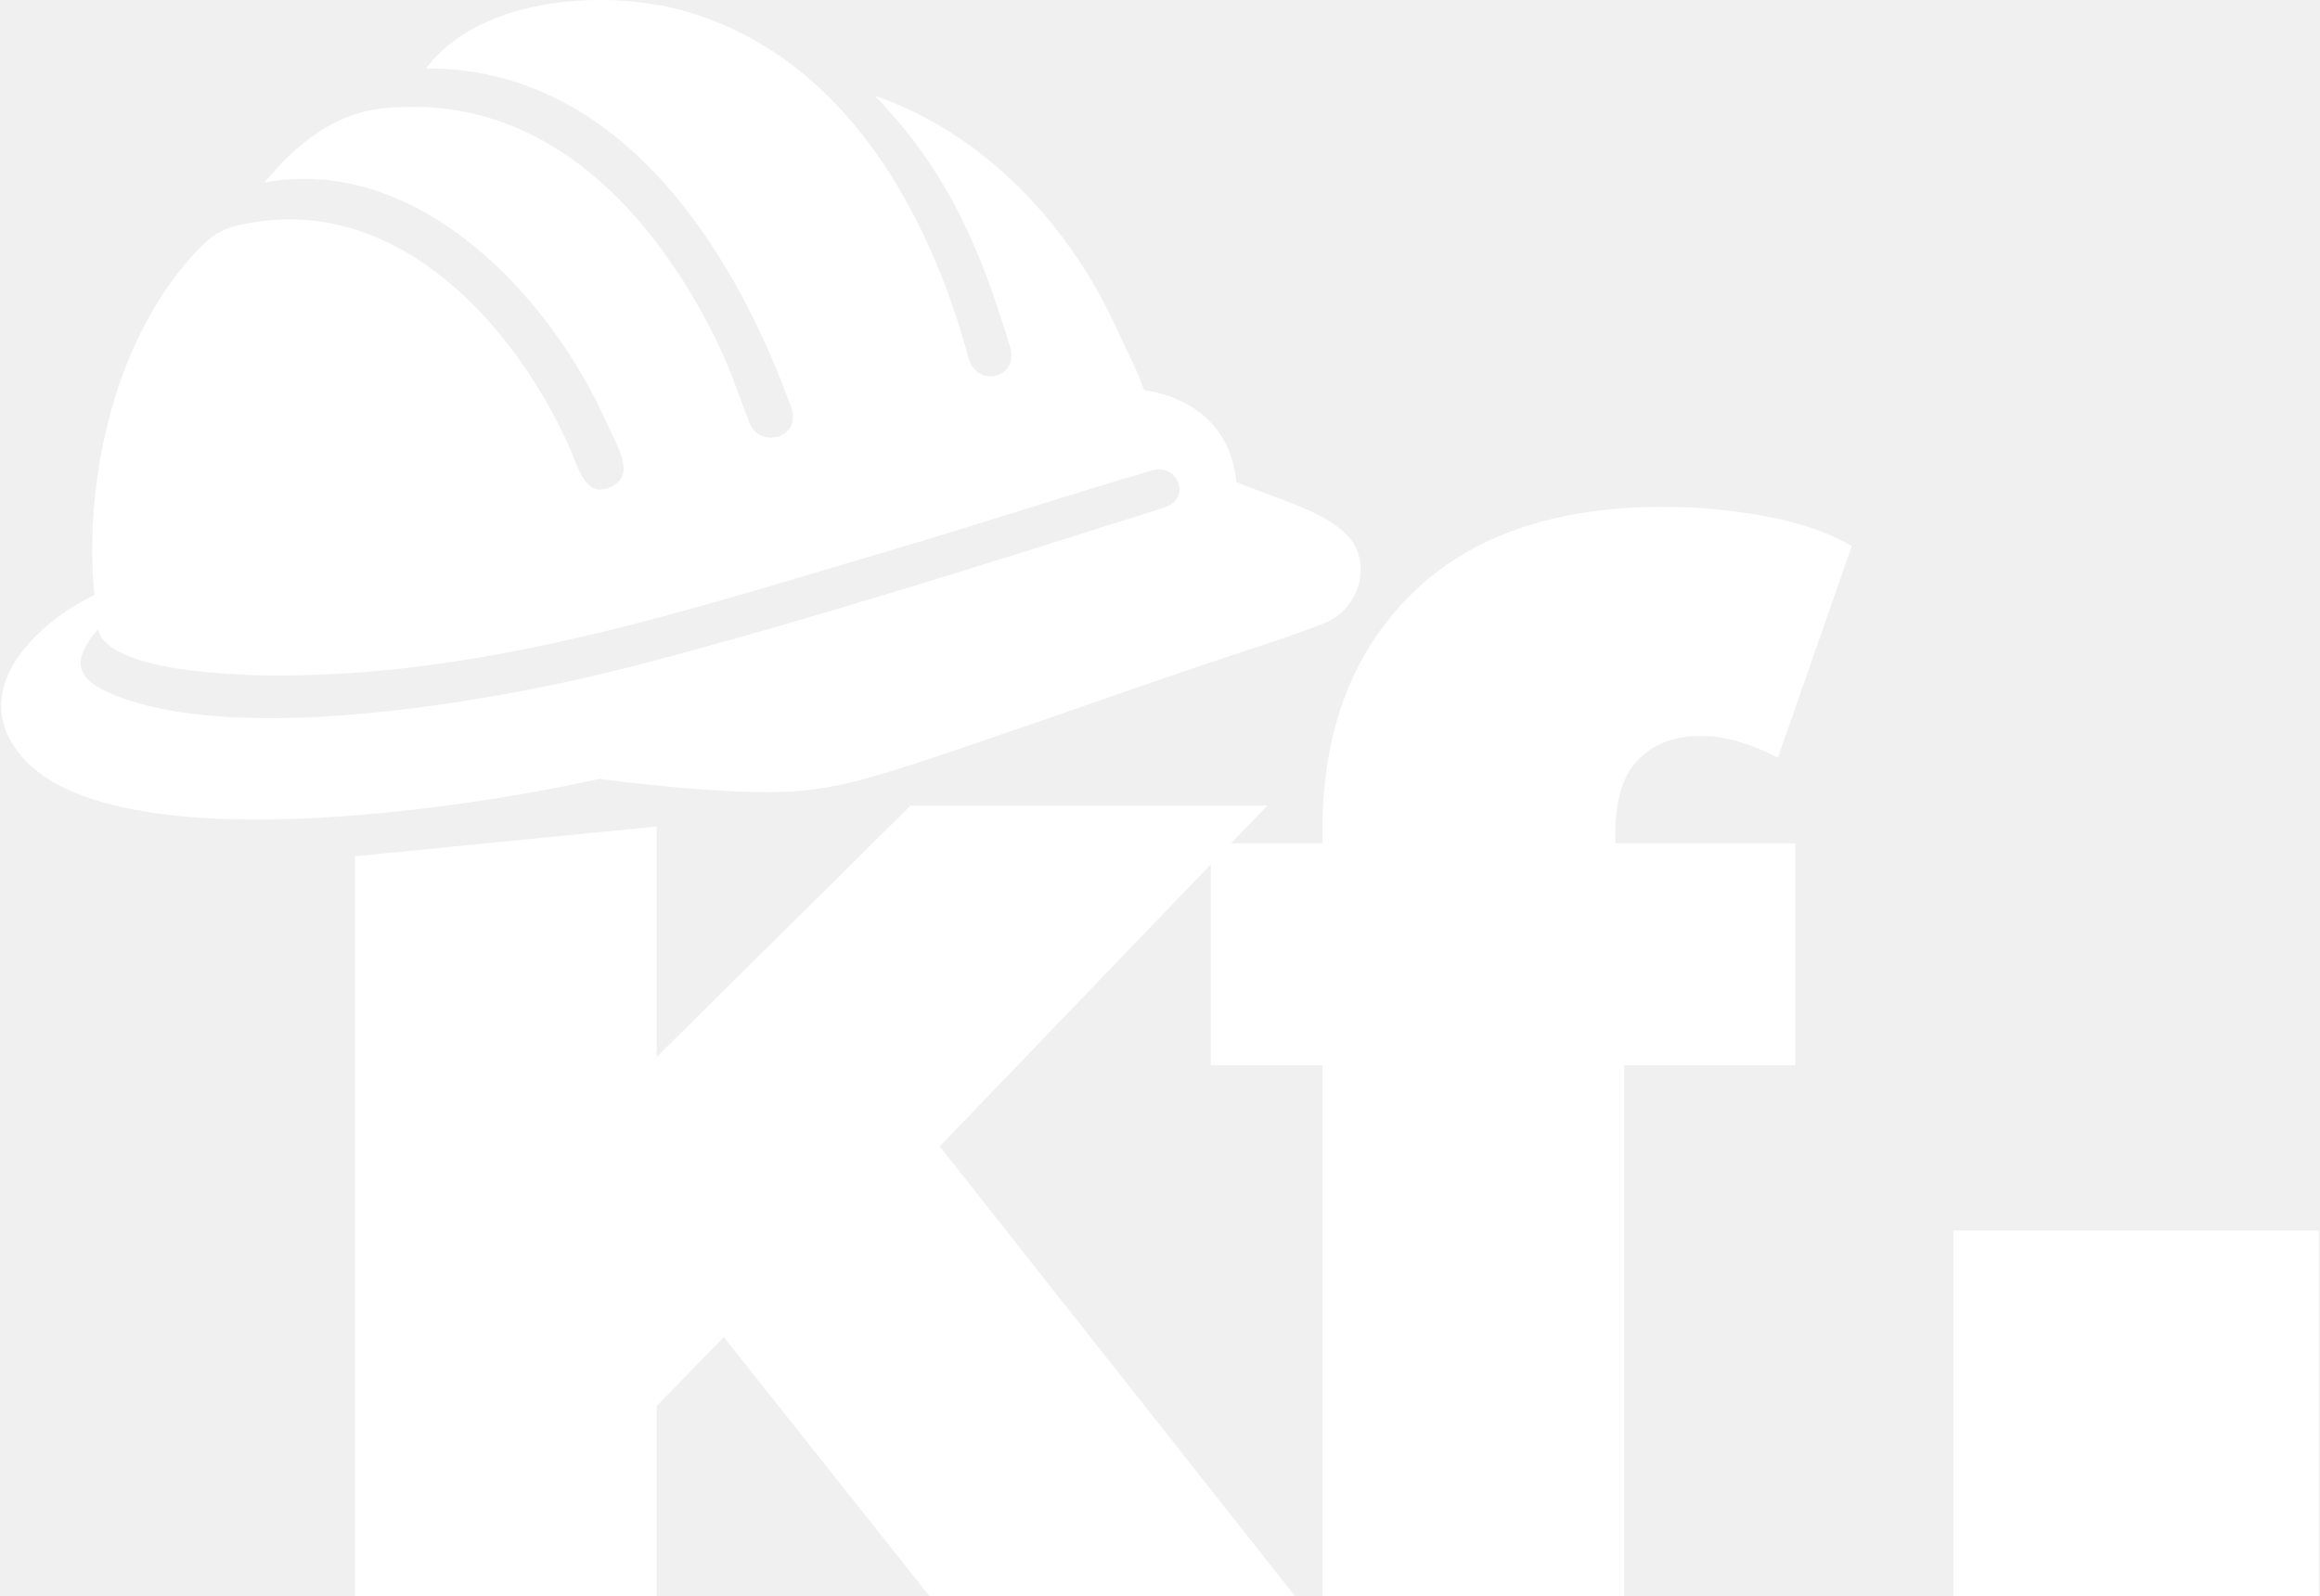
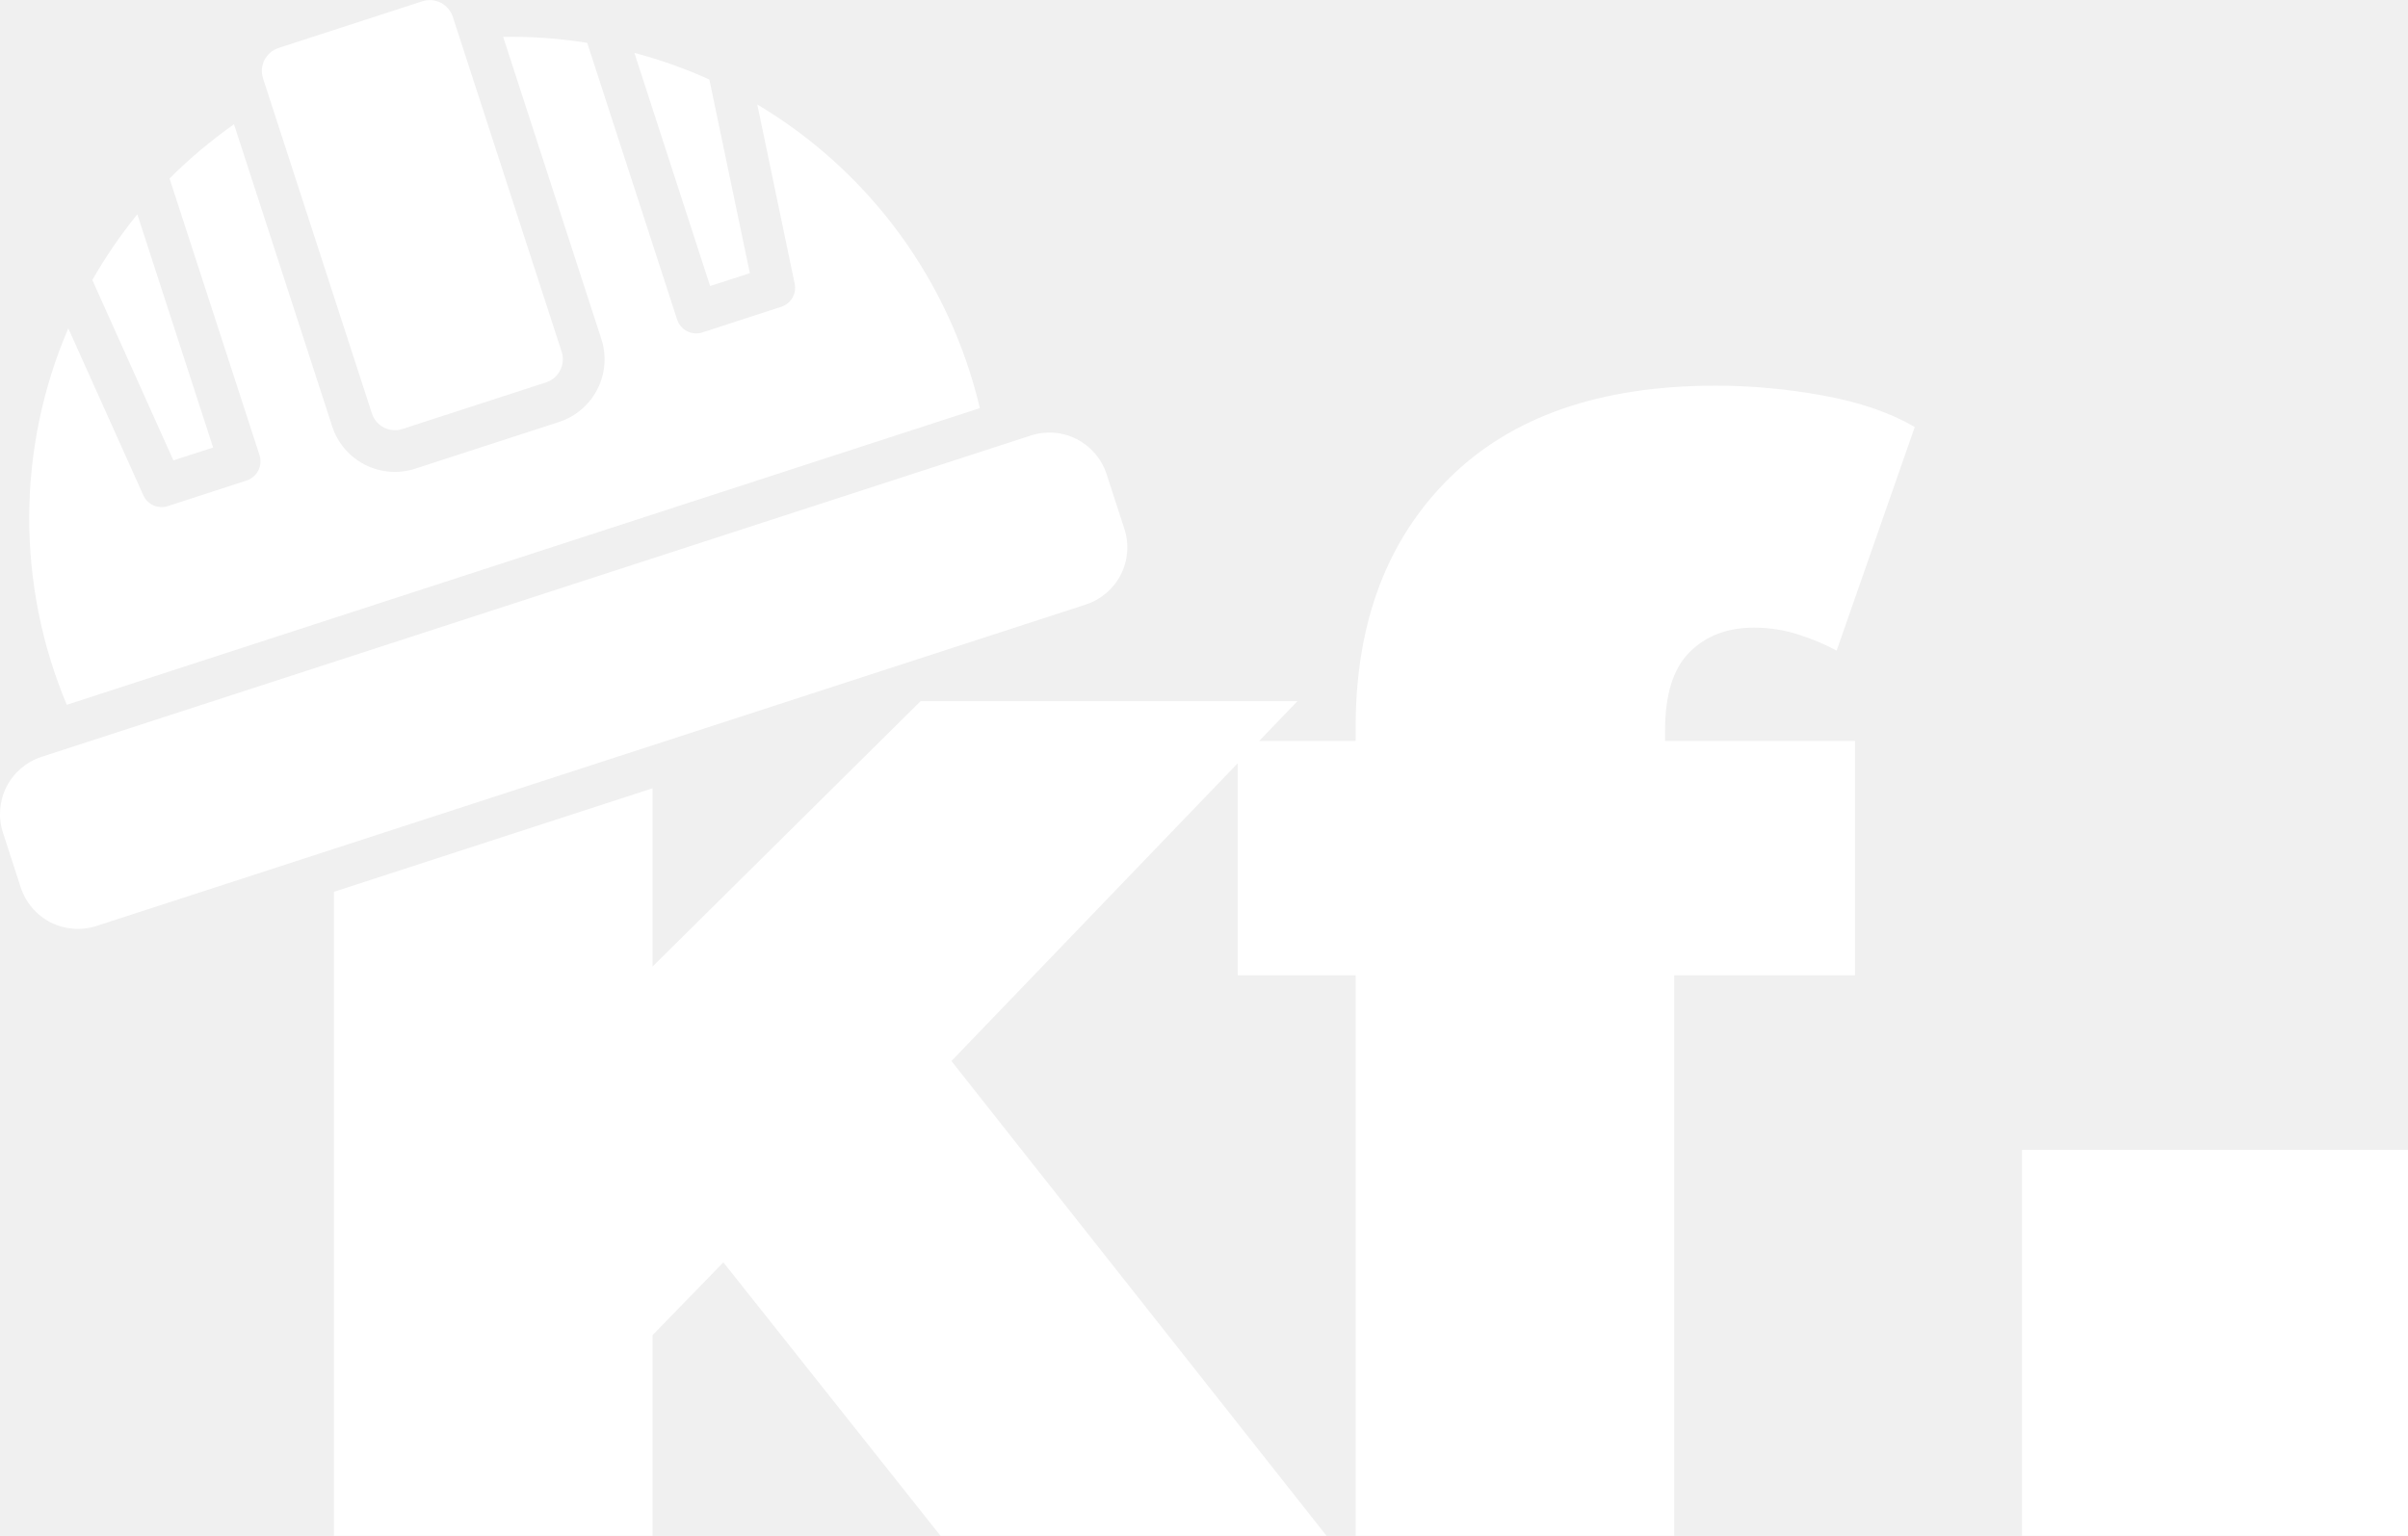
- <svg xmlns="http://www.w3.org/2000/svg" viewBox="-244.0 -1100.5 1598.0 1100.5" width="500" height="344" role="img" aria-label="Koszulka Fachowca">
+ <svg xmlns="http://www.w3.org/2000/svg" viewBox="-218.0 -1002.7 1572.0 1002.7" width="500" height="319" role="img" aria-label="Koszulka Fachowca">
  <g fill="#FFFFFF">
-     <path d="M173.0 -95.0 L178.0 -342.0 L383.0 -545.0 L629.0 -545.0 L381.0 -287.0 L277.0 -202.0 Z M0.0 0.0 L0.0 -510.1 L208.0 -530.6 L208.0 0.0 Z M396.0 0.0 L238.0 -199.0 L366.0 -357.0 L648.0 0.0 Z M667.0 0.0V-528.0Q667.0 -630.0 728.0 -690.5Q789.0 -751.0 902.0 -751.0Q937.0 -751.0 972.5 -744.5Q1008.0 -738.0 1032.0 -724.0L981.0 -578.0Q970.0 -584.0 956.0 -588.5Q942.0 -593.0 927.0 -593.0Q901.0 -593.0 885.0 -577.0Q869.0 -561.0 869.0 -526.0V-494.0L875.0 -407.0V0.0ZM590.0 -366.0V-519.0H993.0V-366.0Z" />
+     <path d="M173.0 -95.0 L178.0 -342.0 L383.0 -545.0 L629.0 -545.0 L381.0 -287.0 L277.0 -202.0 Z M0.0 0.0 L0.0 -420.5 L208.0 -488.1 L208.0 0.0 Z M396.0 0.0 L238.0 -199.0 L366.0 -357.0 L648.0 0.0 Z M667.0 0.0V-528.0Q667.0 -630.0 728.0 -690.5Q789.0 -751.0 902.0 -751.0Q937.0 -751.0 972.5 -744.5Q1008.0 -738.0 1032.0 -724.0L981.0 -578.0Q970.0 -584.0 956.0 -588.5Q942.0 -593.0 927.0 -593.0Q901.0 -593.0 885.0 -577.0Q869.0 -561.0 869.0 -526.0V-494.0L875.0 -407.0V0.0ZM590.0 -366.0V-519.0H993.0V-366.0Z" />
  </g>
  <path d="M1102.0 0.0 L1354.0 0.0 L1354.0 -252.0 L1102.0 -252.0 Z" fill="#FFFFFF" />
-   <g transform="translate(-244.0 -535.4) scale(5.45 -5.45)">
-     <path d="M110.53 91.57C124.34 86.84 135.18 75.21 141.12 62.12C142.31 59.49 143.63 57.08 144.59 54.35C151.07 53.29 155.6 49.47 156.26 42.73C160.47 40.78 168.48 38.96 171.04 35.01C173.16 31.73 171.68 26.57 167.4 24.84C163.41 23.23 156.56 21.1 152.22 19.62C139.78 15.41 127.2 10.87 114.8 6.82C103.72 3.2 99.64 3.05 88 3.86C83.91 4.15 79.75 4.61 75.69 5.15C59.72 1.57 13.2 -5.9 2.17 8.5C-4.15 16.75 4.65 24.97 11.8 28.4C10.38 43.22 14.51 61.52 25.18 72.37C27.4 74.62 28.88 75.06 32.1 75.58C50.68 78.57 65.32 62.16 72.09 46.65C73.03 44.49 73.96 40.45 77.29 42.15C80.29 43.68 77.89 47.26 76.78 49.8C69.67 66.06 52.86 84.18 33.32 80.6C37.39 85.51 42.16 89.43 48.71 90.03C68.02 91.79 81.41 78.11 89.68 62.24C92.21 57.37 92.84 54.83 94.72 50.08C95.97 46.94 101.38 48.22 99.93 52.2C92.54 72.58 78.05 95.13 53.76 95.03C60.61 104.21 76.87 105.21 87.1 102.11C106.72 96.16 117.35 76.96 122.4 58.36C123.43 54.56 128.84 55.81 127.63 59.82C123.88 72.24 119.76 82.05 110.53 91.57ZM12.25 24.06C8.72 20 9.5 17.7 14.3 15.76C30.54 9.16 63.66 15.14 80.53 19.55C102.5 25.3 125.41 32.59 147.09 39.45C150.74 40.61 148.85 45.13 145.6 44.18C134.9 41.04 124.11 37.48 113.35 34.31C87.91 26.8 62.36 18.28 35.45 18.22C30.82 18.21 13.56 18.51 12.25 24.06Z" fill="#FFFFFF" />
+   <g transform="translate(-218.0 -396.3) scale(5.45 -5.45)">
+     <path d="M11.56 0.35L130.06 38.86C131.87 39.45 133.38 40.73 134.25 42.43C135.12 44.14 135.27 46.11 134.68 47.93L132.55 54.49C131.96 56.31 130.67 57.81 128.97 58.68C127.27 59.55 125.29 59.7 123.48 59.11L4.98 20.61C3.16 20.02 1.65 18.73 0.78 17.03C-0.08 15.33 -0.24 13.35 0.35 11.54L2.48 4.98C3.07 3.16 4.36 1.65 6.06 0.78C7.76 -0.08 9.74 -0.24 11.56 0.35ZM8 26.85L117.37 62.39C115.59 69.93 112.32 77.04 107.74 83.29C103.16 89.54 97.37 94.8 90.71 98.77L95.19 77.3C95.31 76.72 95.21 76.12 94.92 75.61C94.62 75.1 94.15 74.71 93.58 74.53L84.14 71.46C83.53 71.26 82.87 71.32 82.3 71.6C81.74 71.89 81.31 72.4 81.11 73L70.34 106.15C67.01 106.69 63.64 106.93 60.27 106.87L72.03 70.68C72.68 68.69 72.51 66.52 71.56 64.66C70.61 62.79 68.95 61.38 66.96 60.73L49.75 55.14C47.75 54.49 45.59 54.66 43.72 55.61C41.85 56.56 40.44 58.21 39.79 60.21L28.03 96.4C25.28 94.46 22.69 92.29 20.31 89.9L31.09 56.75C31.28 56.14 31.23 55.48 30.94 54.92C30.65 54.35 30.15 53.92 29.55 53.72L20.1 50.65C19.54 50.47 18.93 50.5 18.38 50.74C17.84 50.98 17.41 51.41 17.17 51.95L8.18 71.95C5.12 64.83 3.53 57.17 3.5 49.42C3.47 41.67 5 33.99 8 26.85ZM48.2 59.89L65.42 65.48C66.15 65.72 66.76 66.24 67.1 66.93C67.45 67.61 67.52 68.41 67.28 69.14L54.24 109.27C54 110 53.48 110.61 52.8 110.96C52.11 111.31 51.32 111.37 50.58 111.13L33.37 105.54C32.64 105.3 32.03 104.78 31.68 104.1C31.33 103.41 31.27 102.62 31.51 101.89L44.55 61.75C44.79 61.02 45.3 60.41 45.99 60.06C46.68 59.72 47.47 59.65 48.2 59.89ZM25.53 57.67L16.45 85.61C14.44 83.14 12.64 80.51 11.06 77.74L20.77 56.13ZM85.06 77.02L75.99 104.95C79.07 104.14 82.07 103.07 84.97 101.76L89.82 78.56Z" fill="#FFFFFF" />
  </g>
</svg>
